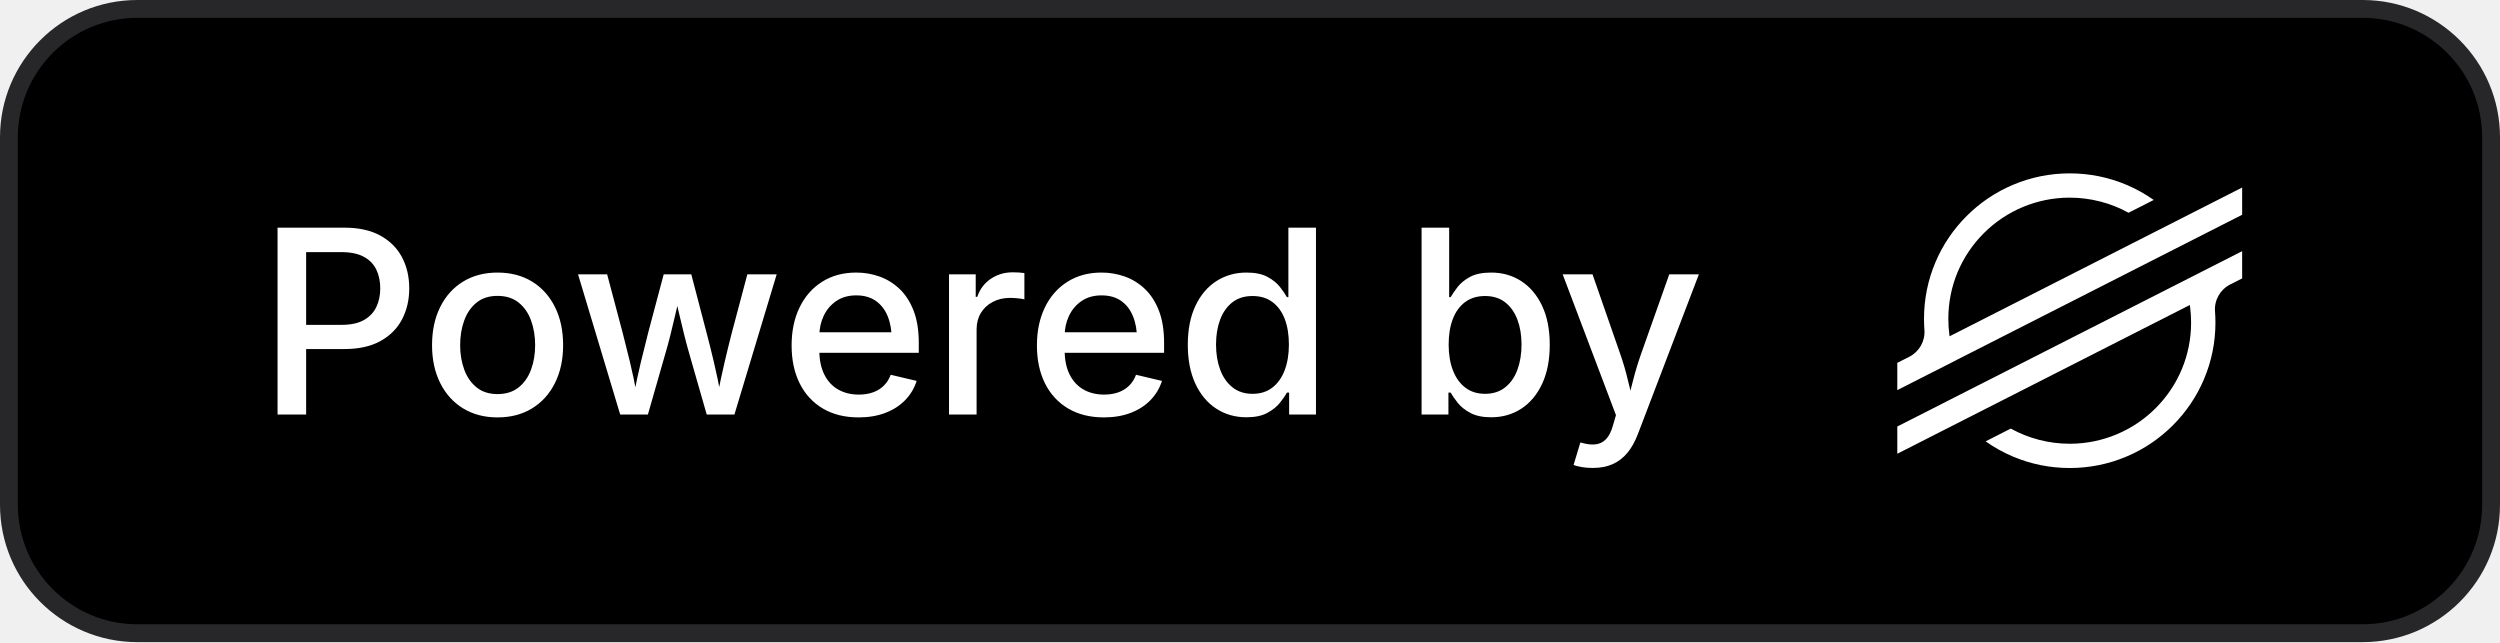
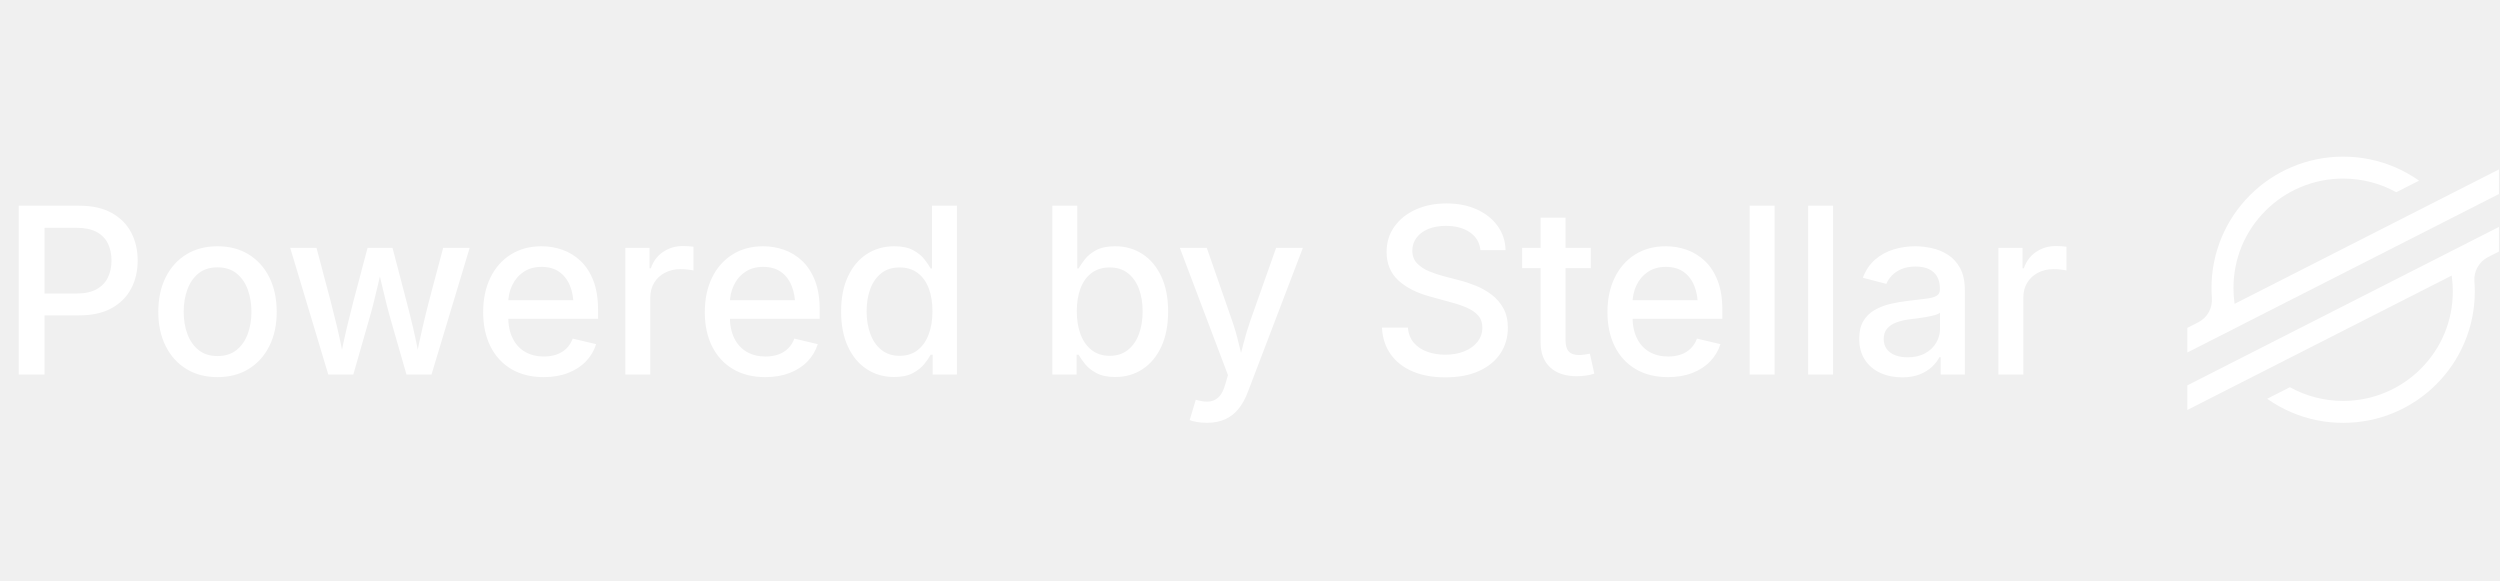
- <svg xmlns="http://www.w3.org/2000/svg" width="140.16" height="36" viewBox="0 0 140.16 36" role="img" aria-label="Powered by Stellar">
-   <rect x="0.5" y="0.5" width="139.16" height="35" rx="7.2" fill="#000000" stroke="#27272a" />
+ <svg xmlns="http://www.w3.org/2000/svg" width="155.13" height="36" viewBox="0 0 155.13 36" role="img" aria-label="Powered by Stellar">
  <g fill="#ffffff">
-     <path transform="translate(14.4 23.24) scale(0.144)" d="M8.06 0L8.06 -72.75L34.13 -72.75Q42.53 -72.75 48.14 -69.63Q53.76 -66.5 56.54 -61.18Q59.33 -55.86 59.33 -49.12Q59.33 -42.38 56.52 -37.04Q53.71 -31.69 48.1 -28.59Q42.48 -25.49 34.03 -25.49L16.21 -25.49L16.21 -34.91L32.96 -34.91Q38.33 -34.91 41.65 -36.77Q44.97 -38.62 46.51 -41.85Q48.05 -45.07 48.05 -49.12Q48.05 -53.22 46.51 -56.42Q44.97 -59.62 41.63 -61.43Q38.28 -63.23 32.86 -63.23L19.19 -63.23L19.19 0ZM93.7 1.12Q86.04 1.12 80.3 -2.39Q74.56 -5.91 71.39 -12.26Q68.21 -18.6 68.21 -27Q68.21 -35.5 71.39 -41.87Q74.56 -48.24 80.3 -51.76Q86.04 -55.27 93.7 -55.27Q101.42 -55.27 107.15 -51.76Q112.89 -48.24 116.06 -41.87Q119.24 -35.5 119.24 -27Q119.24 -18.6 116.06 -12.26Q112.89 -5.91 107.15 -2.39Q101.42 1.12 93.7 1.12ZM93.7 -7.96Q98.68 -7.96 101.93 -10.57Q105.18 -13.18 106.76 -17.5Q108.35 -21.83 108.35 -27Q108.35 -32.23 106.76 -36.6Q105.18 -40.97 101.93 -43.58Q98.68 -46.19 93.7 -46.19Q88.77 -46.19 85.55 -43.58Q82.32 -40.97 80.74 -36.62Q79.15 -32.28 79.15 -27Q79.15 -21.83 80.74 -17.5Q82.32 -13.18 85.55 -10.57Q88.77 -7.96 93.7 -7.96ZM141.46 0L125.05 -54.59L136.38 -54.59L142.38 -31.98Q143.7 -26.9 145.21 -20.68Q146.73 -14.45 148.14 -6.64L146.58 -6.64Q148 -14.16 149.51 -20.41Q151.03 -26.66 152.39 -31.98L158.4 -54.59L169.14 -54.59L175.05 -31.98Q176.42 -26.81 177.91 -20.56Q179.39 -14.31 180.81 -6.64L179.2 -6.64Q180.66 -14.21 182.13 -20.46Q183.59 -26.71 184.96 -31.98L190.97 -54.59L202.39 -54.59L185.94 0L175.15 0L168.41 -23.49Q167.38 -27.05 166.41 -30.93Q165.43 -34.81 164.5 -38.87Q163.57 -42.92 162.6 -46.92L164.79 -46.92Q163.87 -42.97 162.92 -38.89Q161.96 -34.81 160.99 -30.88Q160.01 -26.95 158.98 -23.49L152.25 0ZM234.28 1.12Q226.22 1.12 220.36 -2.34Q214.5 -5.81 211.35 -12.11Q208.2 -18.41 208.2 -26.9Q208.2 -35.3 211.3 -41.7Q214.4 -48.1 220.07 -51.68Q225.73 -55.27 233.35 -55.27Q238.04 -55.27 242.38 -53.74Q246.73 -52.2 250.2 -48.93Q253.66 -45.65 255.69 -40.45Q257.71 -35.25 257.71 -27.83L257.71 -24.02L214.21 -24.02L214.21 -32.03L252.2 -32.03L247.17 -29.39Q247.17 -34.42 245.61 -38.26Q244.04 -42.09 240.99 -44.24Q237.94 -46.39 233.35 -46.39Q228.81 -46.39 225.59 -44.19Q222.36 -41.99 220.68 -38.4Q218.99 -34.81 218.99 -30.57L218.99 -25.1Q218.99 -19.48 220.92 -15.6Q222.85 -11.72 226.32 -9.74Q229.79 -7.76 234.38 -7.76Q237.4 -7.76 239.84 -8.62Q242.29 -9.47 244.07 -11.21Q245.85 -12.94 246.78 -15.48L256.88 -13.09Q255.57 -8.89 252.47 -5.66Q249.37 -2.44 244.75 -0.66Q240.14 1.12 234.28 1.12ZM269.48 0L269.48 -54.59L279.88 -54.59L279.88 -45.8L280.47 -45.8Q281.98 -50.29 285.74 -52.83Q289.5 -55.37 294.29 -55.37Q295.31 -55.37 296.63 -55.3Q297.95 -55.22 298.83 -55.08L298.83 -44.82Q298.24 -45.02 296.58 -45.21Q294.92 -45.41 293.21 -45.41Q289.5 -45.41 286.52 -43.85Q283.54 -42.29 281.88 -39.53Q280.22 -36.77 280.22 -33.15L280.22 0ZM329.79 1.12Q321.73 1.12 315.87 -2.34Q310.01 -5.81 306.86 -12.11Q303.71 -18.41 303.71 -26.9Q303.71 -35.3 306.81 -41.7Q309.91 -48.1 315.58 -51.68Q321.24 -55.27 328.86 -55.27Q333.54 -55.27 337.89 -53.74Q342.24 -52.2 345.7 -48.93Q349.17 -45.65 351.2 -40.45Q353.22 -35.25 353.22 -27.83L353.22 -24.02L309.72 -24.02L309.72 -32.03L347.71 -32.03L342.68 -29.39Q342.68 -34.42 341.11 -38.26Q339.55 -42.09 336.5 -44.24Q333.45 -46.39 328.86 -46.39Q324.32 -46.39 321.09 -44.19Q317.87 -41.99 316.19 -38.4Q314.5 -34.81 314.5 -30.57L314.5 -25.1Q314.5 -19.48 316.43 -15.6Q318.36 -11.72 321.83 -9.74Q325.29 -7.76 329.88 -7.76Q332.91 -7.76 335.35 -8.62Q337.79 -9.47 339.58 -11.21Q341.36 -12.94 342.29 -15.48L352.39 -13.09Q351.07 -8.89 347.97 -5.66Q344.87 -2.44 340.26 -0.66Q335.64 1.12 329.79 1.12ZM385.3 1.07Q378.66 1.07 373.49 -2.32Q368.31 -5.71 365.38 -12.04Q362.45 -18.36 362.45 -27.15Q362.45 -36.04 365.43 -42.33Q368.41 -48.63 373.58 -51.95Q378.76 -55.27 385.3 -55.27Q390.38 -55.27 393.48 -53.59Q396.58 -51.9 398.34 -49.66Q400.1 -47.41 401.03 -45.7L401.61 -45.7L401.61 -72.75L412.35 -72.75L412.35 0L401.9 0L401.9 -8.54L401.03 -8.54Q400.1 -6.79 398.29 -4.54Q396.48 -2.29 393.36 -0.61Q390.23 1.07 385.3 1.07ZM387.65 -8.06Q392.24 -8.06 395.39 -10.5Q398.54 -12.94 400.17 -17.26Q401.81 -21.58 401.81 -27.25Q401.81 -32.96 400.2 -37.18Q398.58 -41.41 395.43 -43.77Q392.29 -46.14 387.65 -46.14Q382.91 -46.14 379.76 -43.65Q376.61 -41.16 375.02 -36.89Q373.44 -32.62 373.44 -27.25Q373.44 -21.83 375.05 -17.48Q376.66 -13.13 379.83 -10.6Q383.01 -8.06 387.65 -8.06ZM480.57 1.07Q475.63 1.07 472.49 -0.61Q469.34 -2.29 467.55 -4.54Q465.77 -6.79 464.79 -8.54L463.92 -8.54L463.92 0L453.47 0L453.47 -72.75L464.21 -72.75L464.21 -45.7L464.79 -45.7Q465.77 -47.41 467.5 -49.66Q469.24 -51.9 472.34 -53.59Q475.44 -55.27 480.57 -55.27Q487.11 -55.27 492.26 -51.95Q497.41 -48.63 500.39 -42.33Q503.37 -36.04 503.37 -27.15Q503.37 -18.36 500.44 -12.04Q497.51 -5.71 492.36 -2.32Q487.21 1.07 480.57 1.07ZM478.17 -8.06Q482.86 -8.06 486.04 -10.6Q489.21 -13.13 490.8 -17.48Q492.38 -21.83 492.38 -27.25Q492.38 -32.62 490.8 -36.89Q489.21 -41.16 486.06 -43.65Q482.91 -46.14 478.17 -46.14Q473.58 -46.14 470.41 -43.77Q467.24 -41.41 465.63 -37.18Q464.01 -32.96 464.01 -27.25Q464.01 -21.58 465.65 -17.26Q467.29 -12.94 470.46 -10.5Q473.63 -8.06 478.17 -8.06ZM512.65 19.63L515.28 10.89L516.5 11.18Q519.29 11.91 521.51 11.57Q523.73 11.23 525.37 9.5Q527 7.76 527.98 4.25L529.15 0.24L508.4 -54.59L520.02 -54.59L530.81 -23.58Q532.62 -18.41 533.81 -13.28Q535.01 -8.15 536.43 -3.08L533.11 -3.08Q534.52 -8.15 535.82 -13.31Q537.11 -18.46 538.92 -23.58L549.9 -54.59L561.43 -54.59L537.7 7.57Q536.04 11.96 533.62 14.89Q531.2 17.82 527.88 19.31Q524.56 20.8 520.17 20.8Q517.63 20.8 515.63 20.43Q513.62 20.07 512.65 19.63Z" />
-     <g transform="translate(106.37 9.72) scale(0.1492)">
+     <path transform="translate(0 23.24) scale(0.144)" d="M8.06 0L8.06 -72.75L34.13 -72.75Q42.53 -72.75 48.14 -69.63Q53.76 -66.5 56.54 -61.18Q59.33 -55.86 59.33 -49.12Q59.33 -42.38 56.52 -37.04Q53.71 -31.69 48.1 -28.59Q42.48 -25.49 34.03 -25.49L16.21 -25.49L16.21 -34.91L32.96 -34.91Q38.33 -34.91 41.65 -36.77Q44.97 -38.62 46.51 -41.85Q48.05 -45.07 48.05 -49.12Q48.05 -53.22 46.51 -56.42Q44.97 -59.62 41.63 -61.43Q38.28 -63.23 32.86 -63.23L19.19 -63.23L19.19 0ZM93.7 1.12Q86.04 1.12 80.3 -2.39Q74.56 -5.91 71.39 -12.26Q68.21 -18.6 68.21 -27Q68.21 -35.5 71.39 -41.87Q74.56 -48.24 80.3 -51.76Q86.04 -55.27 93.7 -55.27Q101.42 -55.27 107.15 -51.76Q112.89 -48.24 116.06 -41.87Q119.24 -35.5 119.24 -27Q119.24 -18.6 116.06 -12.26Q112.89 -5.91 107.15 -2.39Q101.42 1.12 93.7 1.12ZM93.7 -7.96Q98.68 -7.96 101.93 -10.57Q105.18 -13.18 106.76 -17.5Q108.35 -21.83 108.35 -27Q108.35 -32.23 106.76 -36.6Q105.18 -40.97 101.93 -43.58Q98.68 -46.19 93.7 -46.19Q88.77 -46.19 85.55 -43.58Q82.32 -40.97 80.74 -36.62Q79.15 -32.28 79.15 -27Q79.15 -21.83 80.74 -17.5Q82.32 -13.18 85.55 -10.57Q88.77 -7.96 93.7 -7.96ZM141.46 0L125.05 -54.59L136.38 -54.59L142.38 -31.98Q143.7 -26.9 145.21 -20.68Q146.73 -14.45 148.14 -6.64L146.58 -6.64Q148 -14.16 149.51 -20.41Q151.03 -26.66 152.39 -31.98L158.4 -54.59L169.14 -54.59L175.05 -31.98Q176.42 -26.81 177.91 -20.56Q179.39 -14.31 180.81 -6.64L179.2 -6.64Q180.66 -14.21 182.13 -20.46Q183.59 -26.71 184.96 -31.98L190.97 -54.59L202.39 -54.59L185.94 0L175.15 0L168.41 -23.49Q167.38 -27.05 166.41 -30.93Q165.43 -34.81 164.5 -38.87Q163.57 -42.92 162.6 -46.92L164.79 -46.92Q163.87 -42.97 162.92 -38.89Q161.96 -34.81 160.99 -30.88Q160.01 -26.95 158.98 -23.49L152.25 0ZM234.28 1.12Q226.22 1.12 220.36 -2.34Q214.5 -5.81 211.35 -12.11Q208.2 -18.41 208.2 -26.9Q208.2 -35.3 211.3 -41.7Q214.4 -48.1 220.07 -51.68Q225.73 -55.27 233.35 -55.27Q238.04 -55.27 242.38 -53.74Q246.73 -52.2 250.2 -48.93Q253.66 -45.65 255.69 -40.45Q257.71 -35.25 257.71 -27.83L257.71 -24.02L214.21 -24.02L214.21 -32.03L252.2 -32.03L247.17 -29.39Q247.17 -34.42 245.61 -38.26Q244.04 -42.09 240.99 -44.24Q237.94 -46.39 233.35 -46.39Q228.81 -46.39 225.59 -44.19Q222.36 -41.99 220.68 -38.4Q218.99 -34.81 218.99 -30.57L218.99 -25.1Q218.99 -19.48 220.92 -15.6Q222.85 -11.72 226.32 -9.74Q229.79 -7.76 234.38 -7.76Q237.4 -7.76 239.84 -8.62Q242.29 -9.47 244.07 -11.21Q245.85 -12.94 246.78 -15.48L256.88 -13.09Q255.57 -8.89 252.47 -5.66Q249.37 -2.44 244.75 -0.66Q240.14 1.12 234.28 1.12ZM269.48 0L269.48 -54.59L279.88 -54.59L279.88 -45.8L280.47 -45.8Q281.98 -50.29 285.74 -52.83Q289.5 -55.37 294.29 -55.37Q295.31 -55.37 296.63 -55.3Q297.95 -55.22 298.83 -55.08L298.83 -44.82Q298.24 -45.02 296.58 -45.21Q294.92 -45.41 293.21 -45.41Q289.5 -45.41 286.52 -43.85Q283.54 -42.29 281.88 -39.53Q280.22 -36.77 280.22 -33.15L280.22 0ZM329.79 1.12Q321.73 1.12 315.87 -2.34Q310.01 -5.81 306.86 -12.11Q303.71 -18.41 303.71 -26.9Q303.71 -35.3 306.81 -41.7Q309.91 -48.1 315.58 -51.68Q321.24 -55.27 328.86 -55.27Q333.54 -55.27 337.89 -53.74Q342.24 -52.2 345.7 -48.93Q349.17 -45.65 351.2 -40.45Q353.22 -35.25 353.22 -27.83L353.22 -24.02L309.72 -24.02L309.72 -32.03L347.71 -32.03L342.68 -29.39Q342.68 -34.42 341.11 -38.26Q339.55 -42.09 336.5 -44.24Q333.45 -46.39 328.86 -46.39Q324.32 -46.39 321.09 -44.19Q317.87 -41.99 316.19 -38.4Q314.5 -34.81 314.5 -30.57L314.5 -25.1Q314.5 -19.48 316.43 -15.6Q318.36 -11.72 321.83 -9.74Q325.29 -7.76 329.88 -7.76Q332.91 -7.76 335.35 -8.62Q337.79 -9.47 339.58 -11.21Q341.36 -12.94 342.29 -15.48L352.39 -13.09Q351.07 -8.89 347.97 -5.66Q344.87 -2.44 340.26 -0.66Q335.64 1.12 329.79 1.12ZM385.3 1.07Q378.66 1.07 373.49 -2.32Q368.31 -5.71 365.38 -12.04Q362.45 -18.36 362.45 -27.15Q362.45 -36.04 365.43 -42.33Q368.41 -48.63 373.58 -51.95Q378.76 -55.27 385.3 -55.27Q390.38 -55.27 393.48 -53.59Q396.58 -51.9 398.34 -49.66Q400.1 -47.41 401.03 -45.7L401.61 -45.7L401.61 -72.75L412.35 -72.75L412.35 0L401.9 0L401.9 -8.54L401.03 -8.54Q400.1 -6.79 398.29 -4.54Q396.48 -2.29 393.36 -0.61Q390.23 1.07 385.3 1.07ZM387.65 -8.06Q392.24 -8.06 395.39 -10.5Q398.54 -12.94 400.17 -17.26Q401.81 -21.58 401.81 -27.25Q401.81 -32.96 400.2 -37.18Q398.58 -41.41 395.43 -43.77Q392.29 -46.14 387.65 -46.14Q382.91 -46.14 379.76 -43.65Q376.61 -41.16 375.02 -36.89Q373.44 -32.62 373.44 -27.25Q373.44 -21.83 375.05 -17.48Q376.66 -13.13 379.83 -10.6Q383.01 -8.06 387.65 -8.06ZM480.57 1.07Q475.63 1.07 472.49 -0.61Q469.34 -2.29 467.55 -4.54Q465.77 -6.79 464.79 -8.54L463.92 -8.54L463.92 0L453.47 0L453.47 -72.75L464.21 -72.75L464.21 -45.7L464.79 -45.7Q465.77 -47.41 467.5 -49.66Q469.24 -51.9 472.34 -53.59Q475.44 -55.27 480.57 -55.27Q487.11 -55.27 492.26 -51.95Q497.41 -48.63 500.39 -42.33Q503.37 -36.04 503.37 -27.15Q503.37 -18.36 500.44 -12.04Q497.51 -5.71 492.36 -2.32Q487.21 1.07 480.57 1.07ZM478.17 -8.06Q482.86 -8.06 486.04 -10.6Q489.21 -13.13 490.8 -17.48Q492.38 -21.83 492.38 -27.25Q492.38 -32.62 490.8 -36.89Q489.21 -41.16 486.06 -43.65Q482.91 -46.14 478.17 -46.14Q473.58 -46.14 470.41 -43.77Q467.24 -41.41 465.63 -37.18Q464.01 -32.96 464.01 -27.25Q464.01 -21.58 465.65 -17.26Q467.29 -12.94 470.46 -10.5Q473.63 -8.06 478.17 -8.06ZM512.65 19.63L515.28 10.89L516.5 11.18Q519.29 11.91 521.51 11.57Q523.73 11.23 525.37 9.5Q527 7.76 527.98 4.25L529.15 0.24L508.4 -54.59L520.02 -54.59L530.81 -23.58Q532.62 -18.41 533.81 -13.28Q535.01 -8.15 536.43 -3.08L533.11 -3.08Q534.52 -8.15 535.82 -13.31Q537.11 -18.46 538.92 -23.58L549.9 -54.59L561.43 -54.59L537.7 7.57Q536.04 11.96 533.62 14.89Q531.2 17.82 527.88 19.31Q524.56 20.8 520.17 20.8Q517.63 20.8 515.63 20.43Q513.62 20.07 512.65 19.63ZM622.8 1.22Q614.65 1.22 608.64 -1.37Q602.64 -3.96 599.24 -8.76Q595.85 -13.57 595.51 -20.21L606.69 -20.21Q607.03 -16.26 609.25 -13.67Q611.47 -11.08 615.04 -9.81Q618.6 -8.54 622.75 -8.54Q627.39 -8.54 630.98 -9.99Q634.57 -11.43 636.67 -14.09Q638.77 -16.75 638.77 -20.26Q638.77 -23.44 636.94 -25.46Q635.11 -27.49 632.01 -28.83Q628.91 -30.18 624.95 -31.2L616.46 -33.54Q607.52 -35.94 602.51 -40.62Q597.51 -45.31 597.51 -52.78Q597.51 -59.08 600.9 -63.79Q604.3 -68.51 610.13 -71.12Q615.97 -73.73 623.29 -73.73Q630.76 -73.73 636.45 -71.12Q642.14 -68.51 645.39 -63.96Q648.63 -59.42 648.78 -53.61L637.94 -53.61Q637.4 -58.59 633.33 -61.33Q629.25 -64.06 623.05 -64.06Q618.65 -64.06 615.41 -62.7Q612.16 -61.33 610.38 -58.91Q608.59 -56.49 608.59 -53.42Q608.59 -49.95 610.72 -47.83Q612.84 -45.7 615.89 -44.46Q618.95 -43.21 621.73 -42.48L628.81 -40.62Q632.28 -39.75 635.96 -38.26Q639.65 -36.77 642.77 -34.4Q645.9 -32.03 647.83 -28.54Q649.76 -25.05 649.76 -20.12Q649.76 -13.96 646.58 -9.13Q643.41 -4.3 637.38 -1.54Q631.35 1.22 622.8 1.22ZM685.5 -54.59L685.5 -45.85L655.91 -45.85L655.91 -54.59ZM663.87 -67.58L674.61 -67.58L674.61 -14.75Q674.61 -11.47 676 -9.94Q677.39 -8.4 680.57 -8.4Q681.4 -8.4 682.76 -8.59Q684.13 -8.79 685.11 -8.98L687.01 -0.39Q685.3 0.2 683.35 0.46Q681.4 0.73 679.49 0.73Q672.07 0.73 667.97 -3.1Q663.87 -6.93 663.87 -13.87ZM718.75 1.12Q710.69 1.12 704.83 -2.34Q698.97 -5.81 695.83 -12.11Q692.68 -18.41 692.68 -26.9Q692.68 -35.3 695.78 -41.7Q698.88 -48.1 704.54 -51.68Q710.21 -55.27 717.82 -55.27Q722.51 -55.27 726.86 -53.74Q731.2 -52.2 734.67 -48.93Q738.13 -45.65 740.16 -40.45Q742.19 -35.25 742.19 -27.83L742.19 -24.02L698.68 -24.02L698.68 -32.03L736.67 -32.03L731.64 -29.39Q731.64 -34.42 730.08 -38.26Q728.52 -42.09 725.46 -44.24Q722.41 -46.39 717.82 -46.39Q713.28 -46.39 710.06 -44.19Q706.84 -41.99 705.15 -38.4Q703.47 -34.81 703.47 -30.57L703.47 -25.1Q703.47 -19.48 705.4 -15.6Q707.32 -11.72 710.79 -9.74Q714.26 -7.76 718.85 -7.76Q721.88 -7.76 724.32 -8.62Q726.76 -9.47 728.54 -11.21Q730.32 -12.94 731.25 -15.48L741.36 -13.09Q740.04 -8.89 736.94 -5.66Q733.84 -2.44 729.22 -0.66Q724.61 1.12 718.75 1.12ZM764.7 -72.75L764.7 0L753.96 0L753.96 -72.75ZM789.89 -72.75L789.89 0L779.15 0L779.15 -72.75ZM819.63 1.22Q814.45 1.22 810.25 -0.71Q806.05 -2.64 803.61 -6.35Q801.17 -10.06 801.17 -15.43Q801.17 -20.07 802.95 -23.05Q804.74 -26.03 807.79 -27.78Q810.84 -29.54 814.58 -30.42Q818.31 -31.3 822.17 -31.74Q827 -32.32 830.03 -32.69Q833.06 -33.06 834.5 -33.91Q835.94 -34.77 835.94 -36.67L835.94 -36.96Q835.94 -40.04 834.77 -42.14Q833.59 -44.24 831.27 -45.39Q828.96 -46.53 825.49 -46.53Q821.92 -46.53 819.36 -45.43Q816.8 -44.34 815.21 -42.63Q813.62 -40.92 812.84 -39.06L802.73 -41.7Q804.59 -46.58 808.06 -49.56Q811.52 -52.54 816.02 -53.91Q820.51 -55.27 825.29 -55.27Q828.61 -55.27 832.32 -54.49Q836.04 -53.71 839.31 -51.66Q842.58 -49.61 844.63 -45.9Q846.68 -42.19 846.68 -36.23L846.68 0L836.28 0L836.28 -7.47L835.74 -7.47Q834.67 -5.37 832.57 -3.37Q830.47 -1.37 827.27 -0.07Q824.07 1.22 819.63 1.22ZM822.02 -7.42Q826.42 -7.42 829.54 -9.13Q832.67 -10.84 834.33 -13.67Q835.99 -16.5 835.99 -19.68L835.99 -26.66Q835.4 -26.07 833.76 -25.61Q832.13 -25.15 830.03 -24.78Q827.93 -24.41 825.98 -24.17Q824.02 -23.93 822.75 -23.78Q819.73 -23.39 817.21 -22.46Q814.7 -21.53 813.21 -19.82Q811.72 -18.12 811.72 -15.28Q811.72 -12.7 813.06 -10.94Q814.4 -9.18 816.7 -8.3Q818.99 -7.42 822.02 -7.42ZM861.13 0L861.13 -54.59L871.53 -54.59L871.53 -45.8L872.12 -45.8Q873.63 -50.29 877.39 -52.83Q881.15 -55.37 885.94 -55.37Q886.96 -55.37 888.28 -55.3Q889.6 -55.22 890.48 -55.08L890.48 -44.82Q889.89 -45.02 888.23 -45.21Q886.57 -45.41 884.86 -45.41Q881.15 -45.41 878.17 -43.85Q875.2 -42.29 873.54 -39.53Q871.88 -36.77 871.88 -33.15L871.88 0Z" />
+     <g transform="translate(135.73 9.72) scale(0.1492)">
      <path d="M64.79 0C72.181 0 79.352 1.444 86.105 4.295C89.713 5.816 93.157 7.728 96.355 9.987L95.672 10.336L86.892 14.799C80.187 11.085 72.552 9.122 64.79 9.122C64.671 9.122 64.556 9.122 64.437 9.122C58.471 9.167 52.66 10.354 47.17 12.648C41.679 14.941 36.756 18.242 32.536 22.454C23.922 31.052 19.177 42.483 19.177 54.642C19.177 56.623 19.307 58.623 19.563 60.589L19.646 61.216L20.213 60.929L96.082 22.35L111.791 14.364L129.584 5.316V15.551L111.253 24.872L102.265 29.442L22.292 70.108L21.932 70.309L17.843 72.39L13.695 74.5L13.686 74.485L13.315 74.675L0 81.441V71.206L4.499 68.918C8.276 66.997 10.512 63.028 10.194 58.804C10.09 57.428 10.04 56.028 10.04 54.642C10.04 47.266 11.489 40.109 14.342 33.373C17.101 26.867 21.047 21.024 26.075 16.007C31.102 10.99 36.958 7.05 43.479 4.298C50.231 1.444 57.402 0 64.79 0Z" />
      <path d="M129.584 29.229V39.467L125.082 41.755C121.302 43.676 119.066 47.648 119.386 51.875C119.493 53.272 119.547 54.684 119.547 56.072C119.547 63.448 118.098 70.605 115.241 77.342C112.482 83.848 108.536 89.691 103.509 94.71C98.482 99.727 92.626 103.667 86.105 106.42C79.349 109.27 72.178 110.714 64.79 110.714C57.402 110.714 50.231 109.27 43.476 106.42C39.856 104.892 36.397 102.968 33.187 100.701L42.282 96.078L42.644 95.891C49.358 99.624 57.01 101.595 64.79 101.595C64.897 101.595 65.004 101.595 65.111 101.595C71.082 101.554 76.897 100.37 82.393 98.073C87.89 95.779 92.816 92.479 97.041 88.264C105.656 79.665 110.401 68.234 110.401 56.075C110.401 54.092 110.27 52.076 110.012 50.09L109.929 49.46L109.362 49.747L33.418 88.364L17.71 96.35L0 105.357V95.122L18.25 85.84L27.236 81.27L129.584 29.229Z" />
    </g>
  </g>
</svg>
